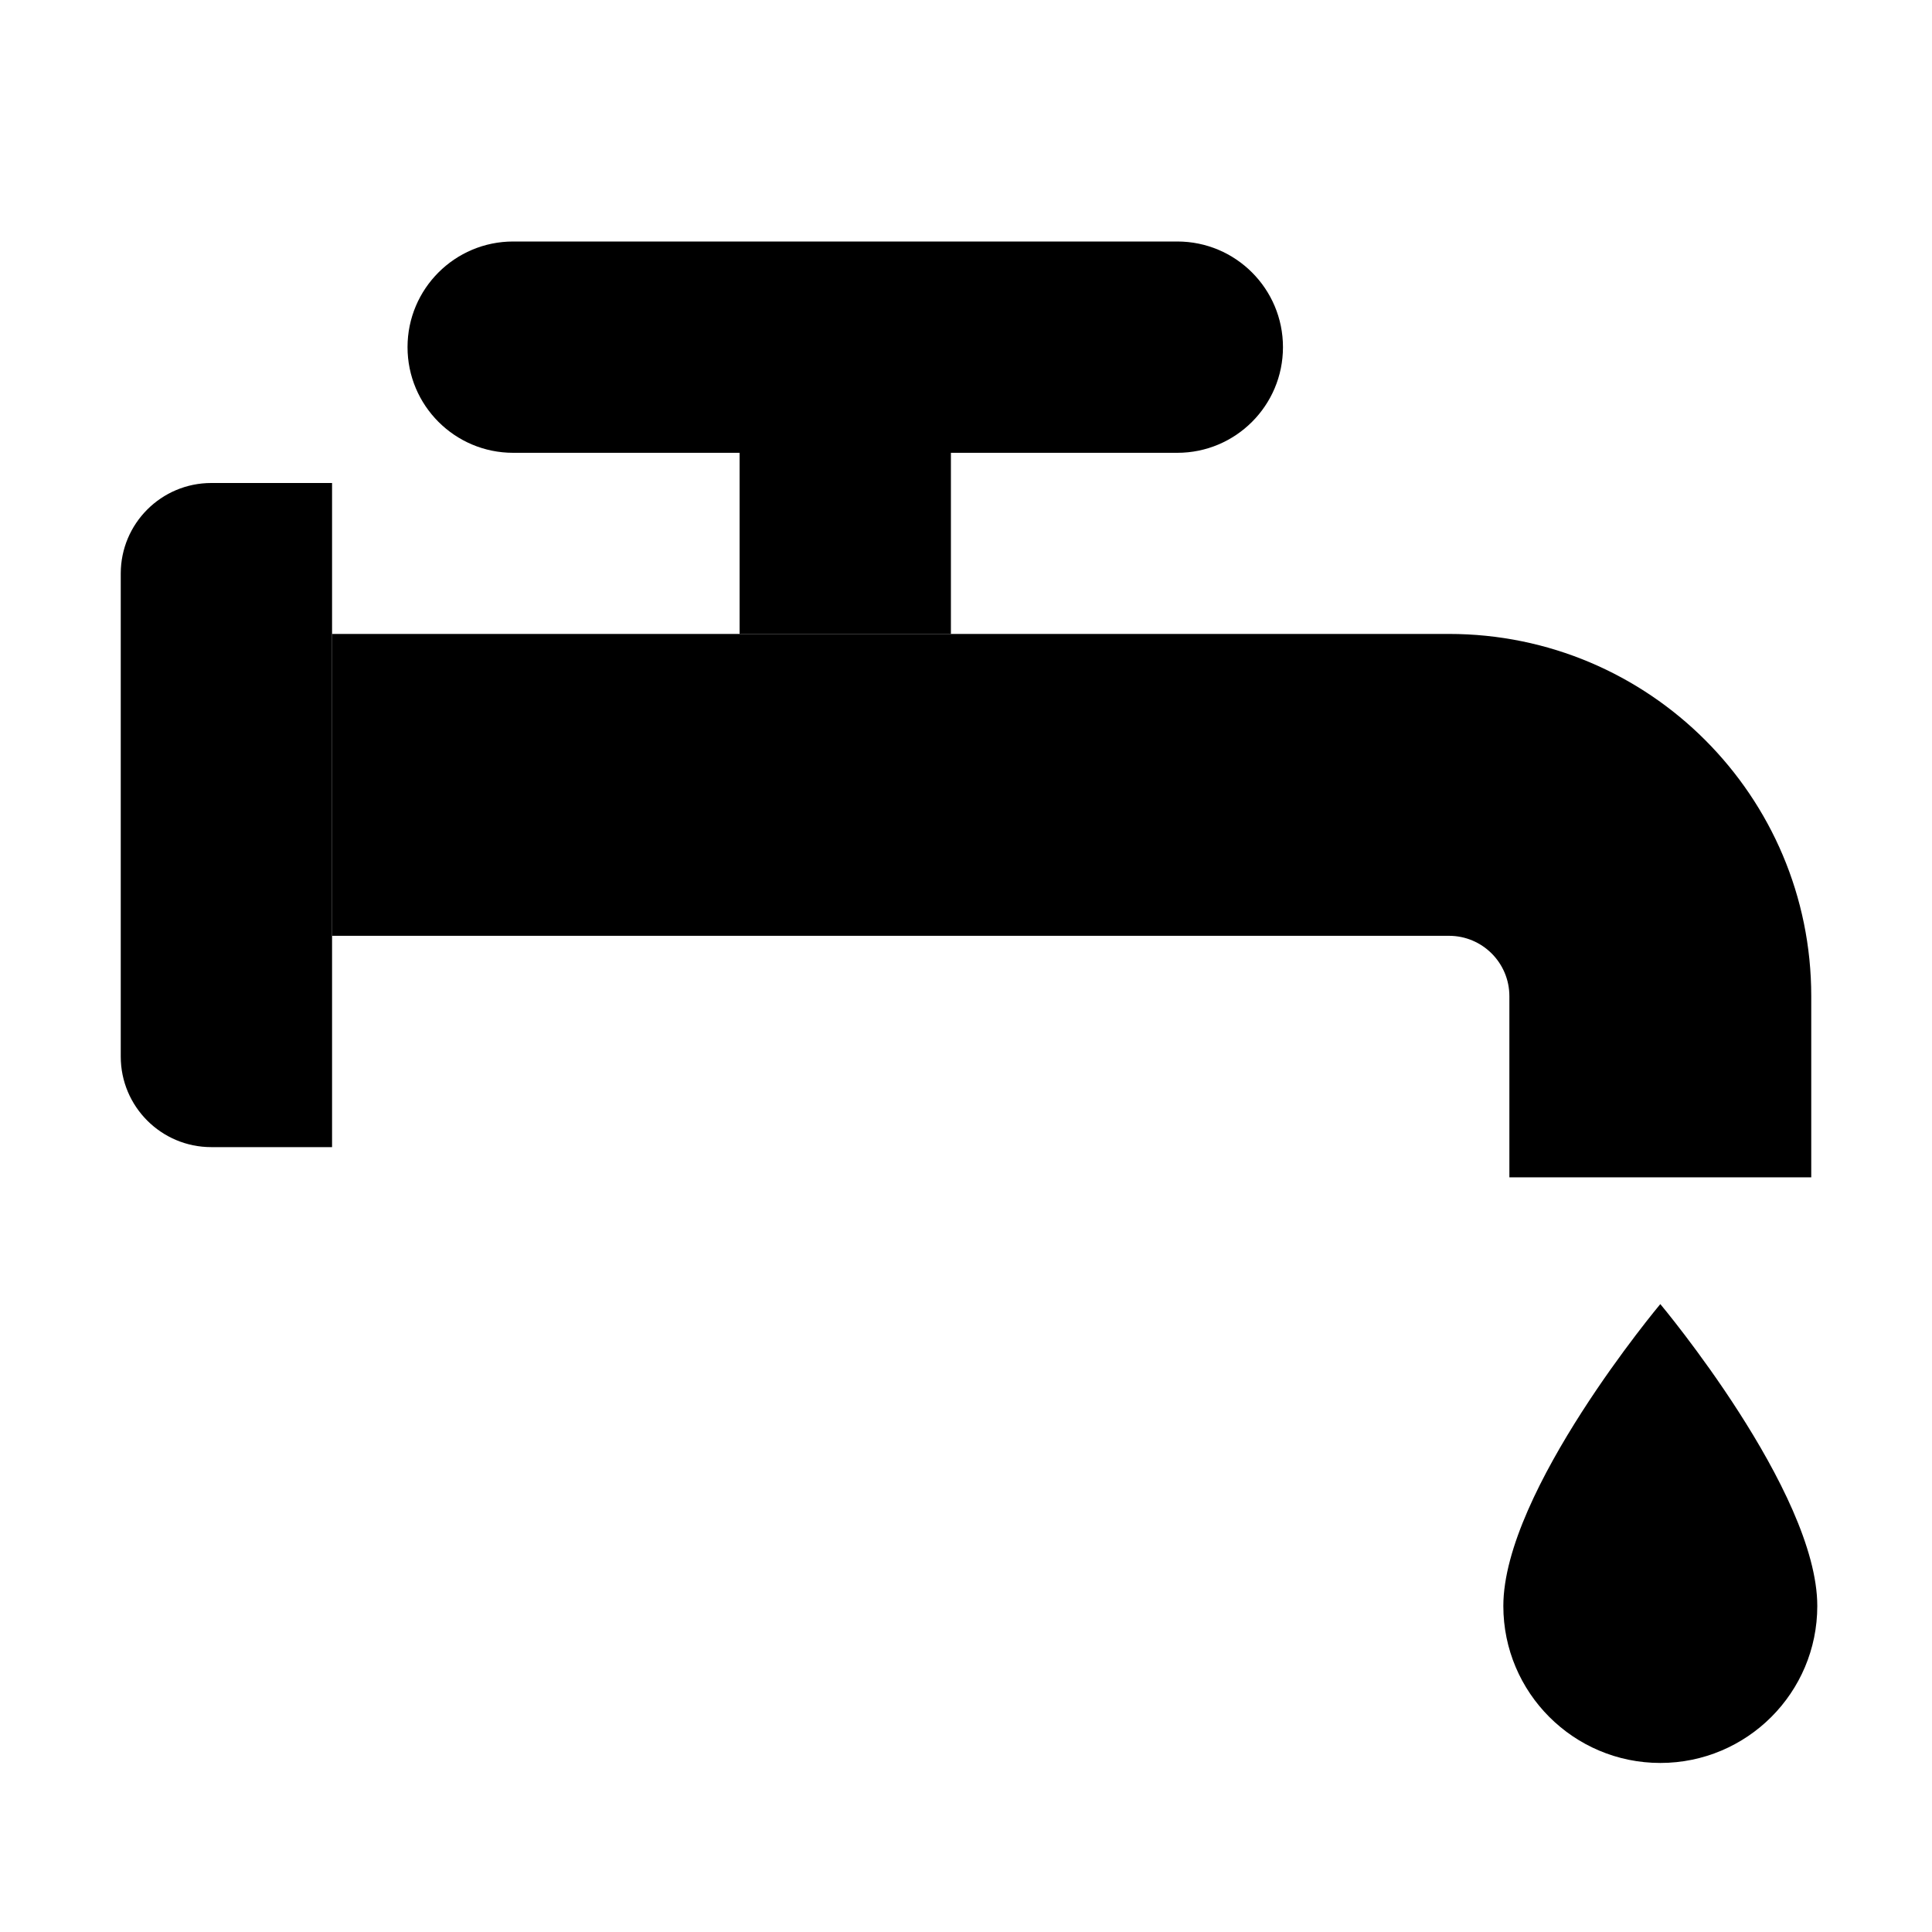
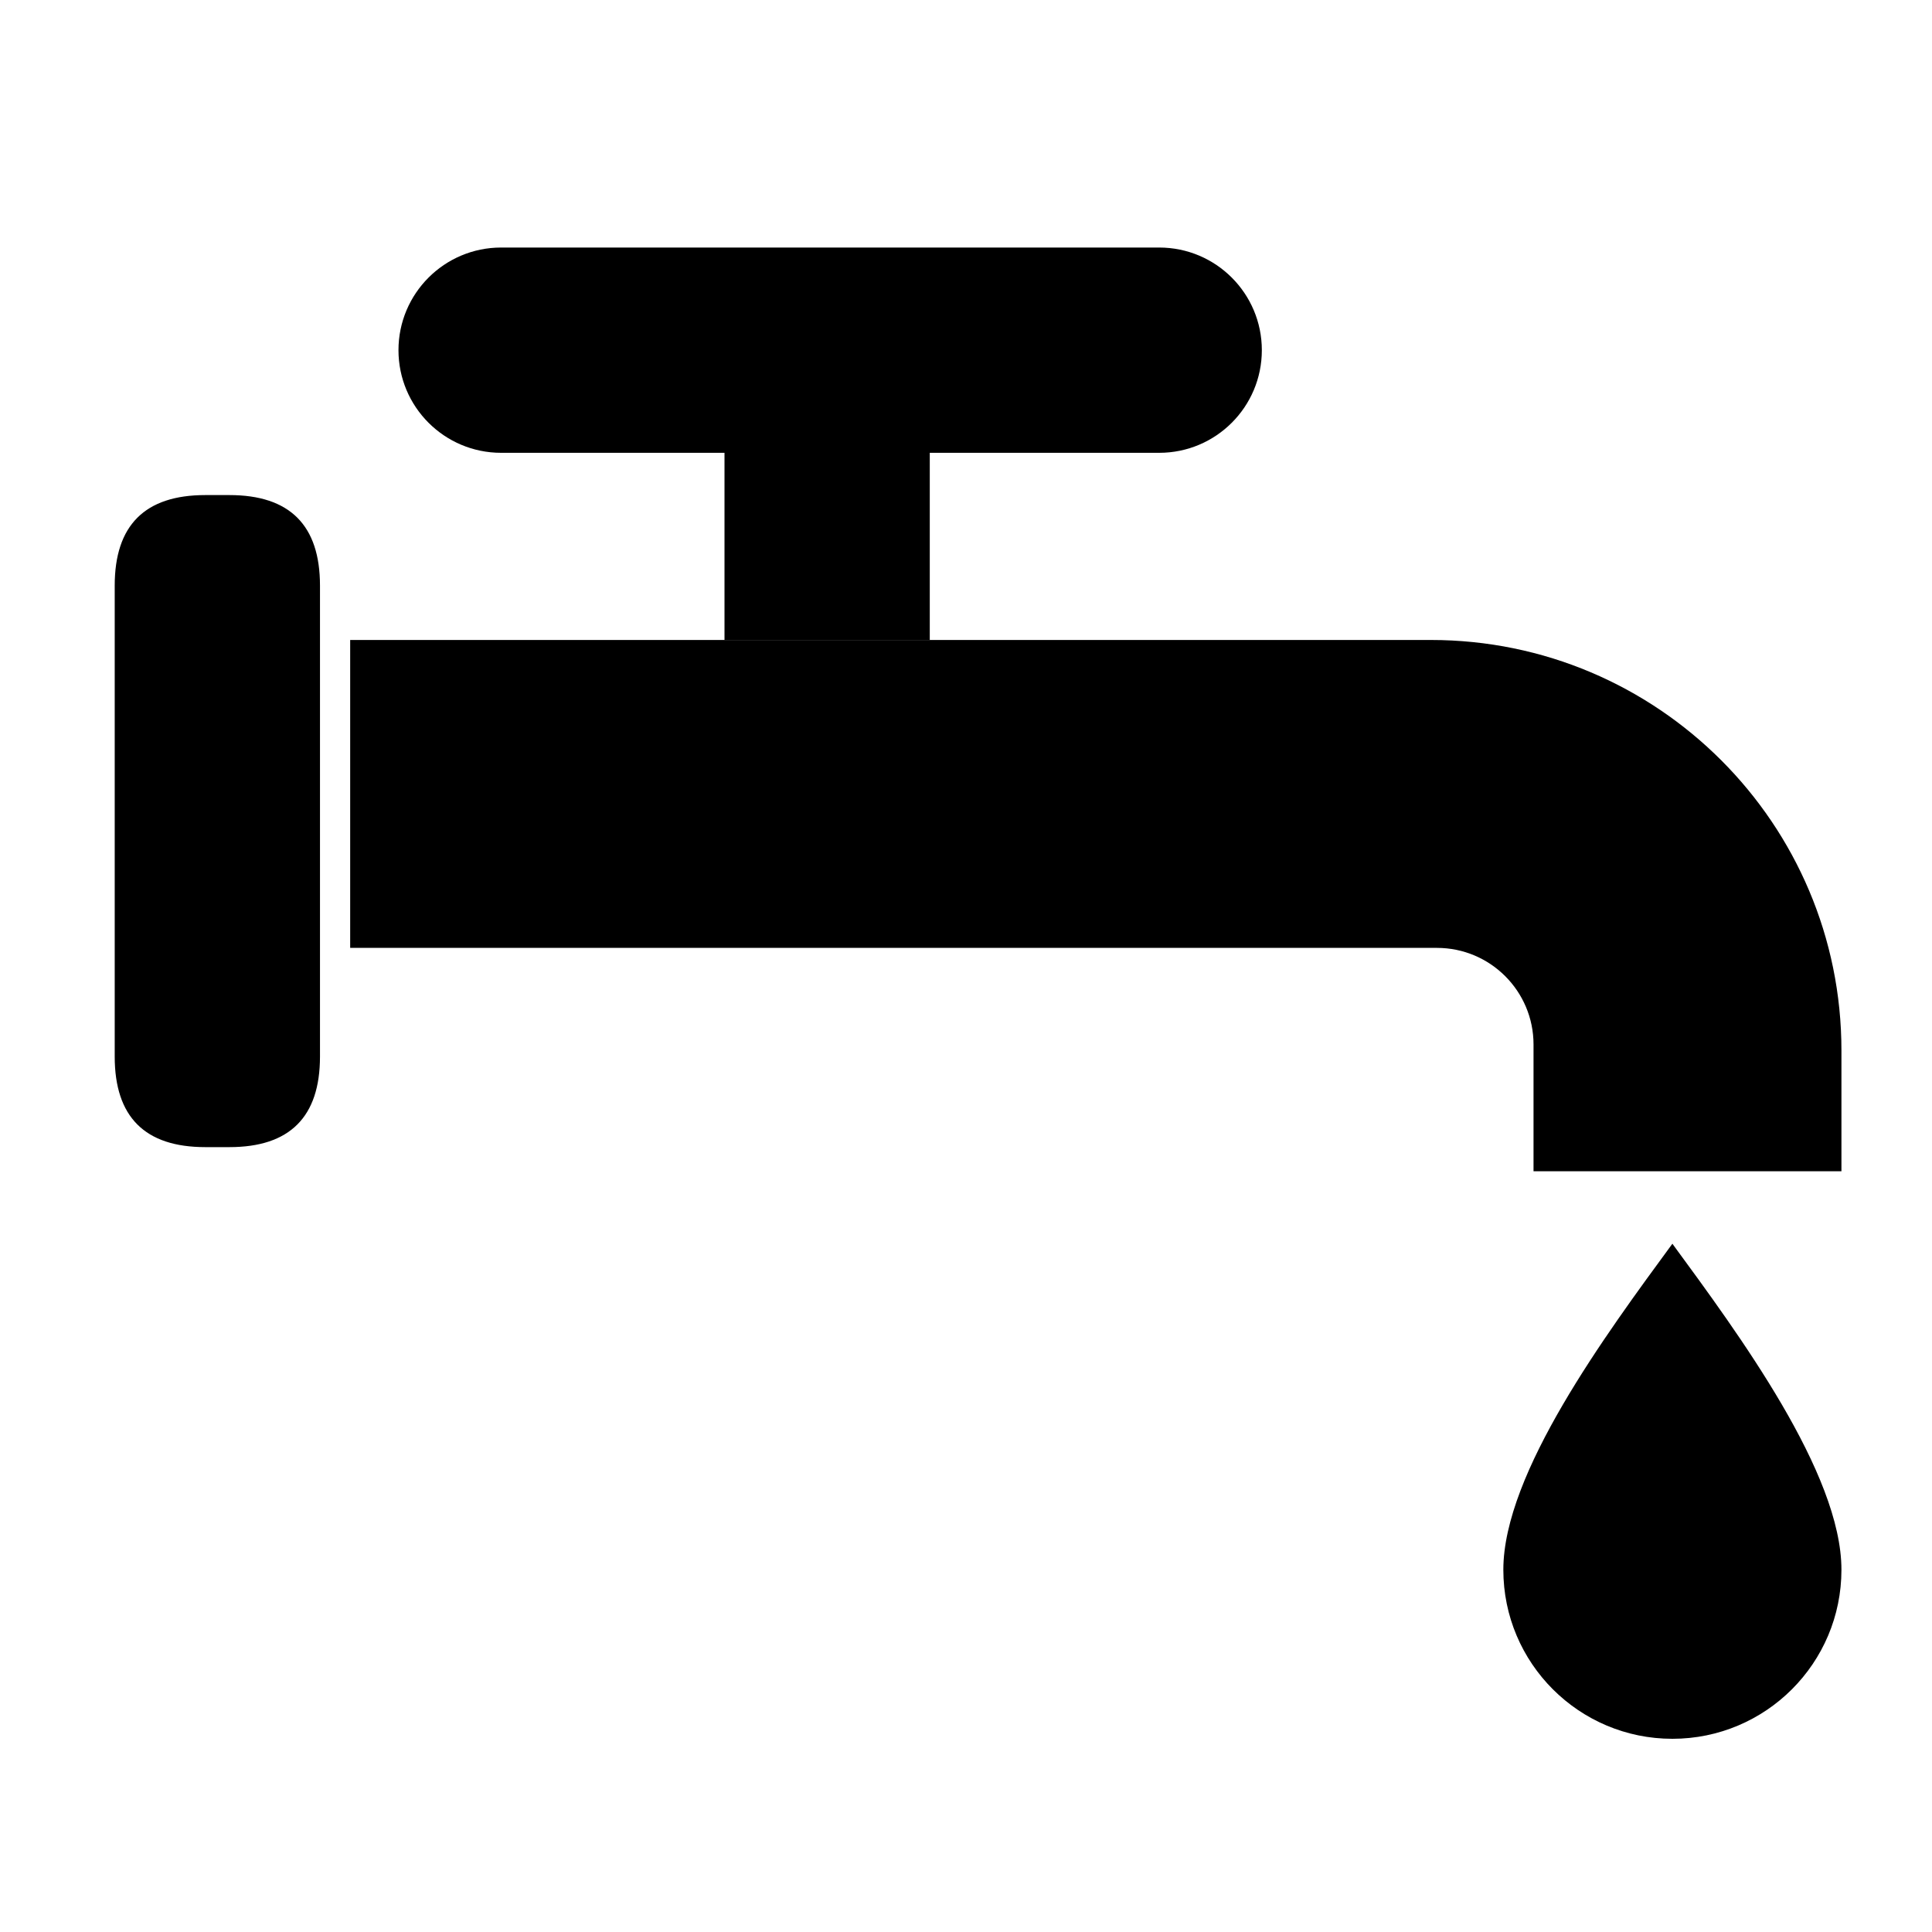
<svg xmlns="http://www.w3.org/2000/svg" viewBox="0 0 32 32" fill="currentColor">
-   <path d="M2 9.5A1.5 1.5 0 0 1 3.5 8H5.5V19H3.5A1.5 1.5 0 0 1 2 17.5Z" />
-   <path d="M5.5 10.5H24A6 6 0 0 1 30 16.5V19.5H25V16.5A1 1 0 0 0 24 15.5H5.5Z" />
-   <path d="M8.5 4H19.5A1.75 1.75 0 0 1 19.5 7.5H15.75V10.5H12.25V7.5H8.5A1.75 1.75 0 0 1 8.5 4Z" />
-   <path d="M27.5 21.6C27.5 21.6 24.9 24.7 24.9 26.6A2.6 2.6 0 0 0 30.1 26.6C30.1 24.7 27.5 21.6 27.5 21.6Z" />
+   <path fill-rule="evenodd" d="M3.4 8.2H3.8Q5.3 8.2 5.3 9.7V17.5Q5.3 19 3.8 19H3.4Q1.9 19 1.9 17.5V9.7Q1.9 8.2 3.4 8.2Z" />
+   <path fill-rule="evenodd" d="M5.8 10.6H23.7A6.8 6.8 0 0 1 30.5 17.4V19.4H25.4V17.3A1.6 1.6 0 0 0 23.8 15.7H5.8Z" />
+   <path fill-rule="evenodd" d="M8.3 4.1H19.2A1.7 1.7 0 0 1 19.2 7.5H15.4V10.6H12V7.5H8.3A1.7 1.7 0 0 1 8.3 4.1Z" />
+   <path fill-rule="evenodd" d="M27.7 20.6C26.6 22.1 24.9 24.4 24.9 26A2.8 2.8 0 0 0 30.5 26C30.5 24.4 28.8 22.1 27.7 20.6Z" />
</svg>
